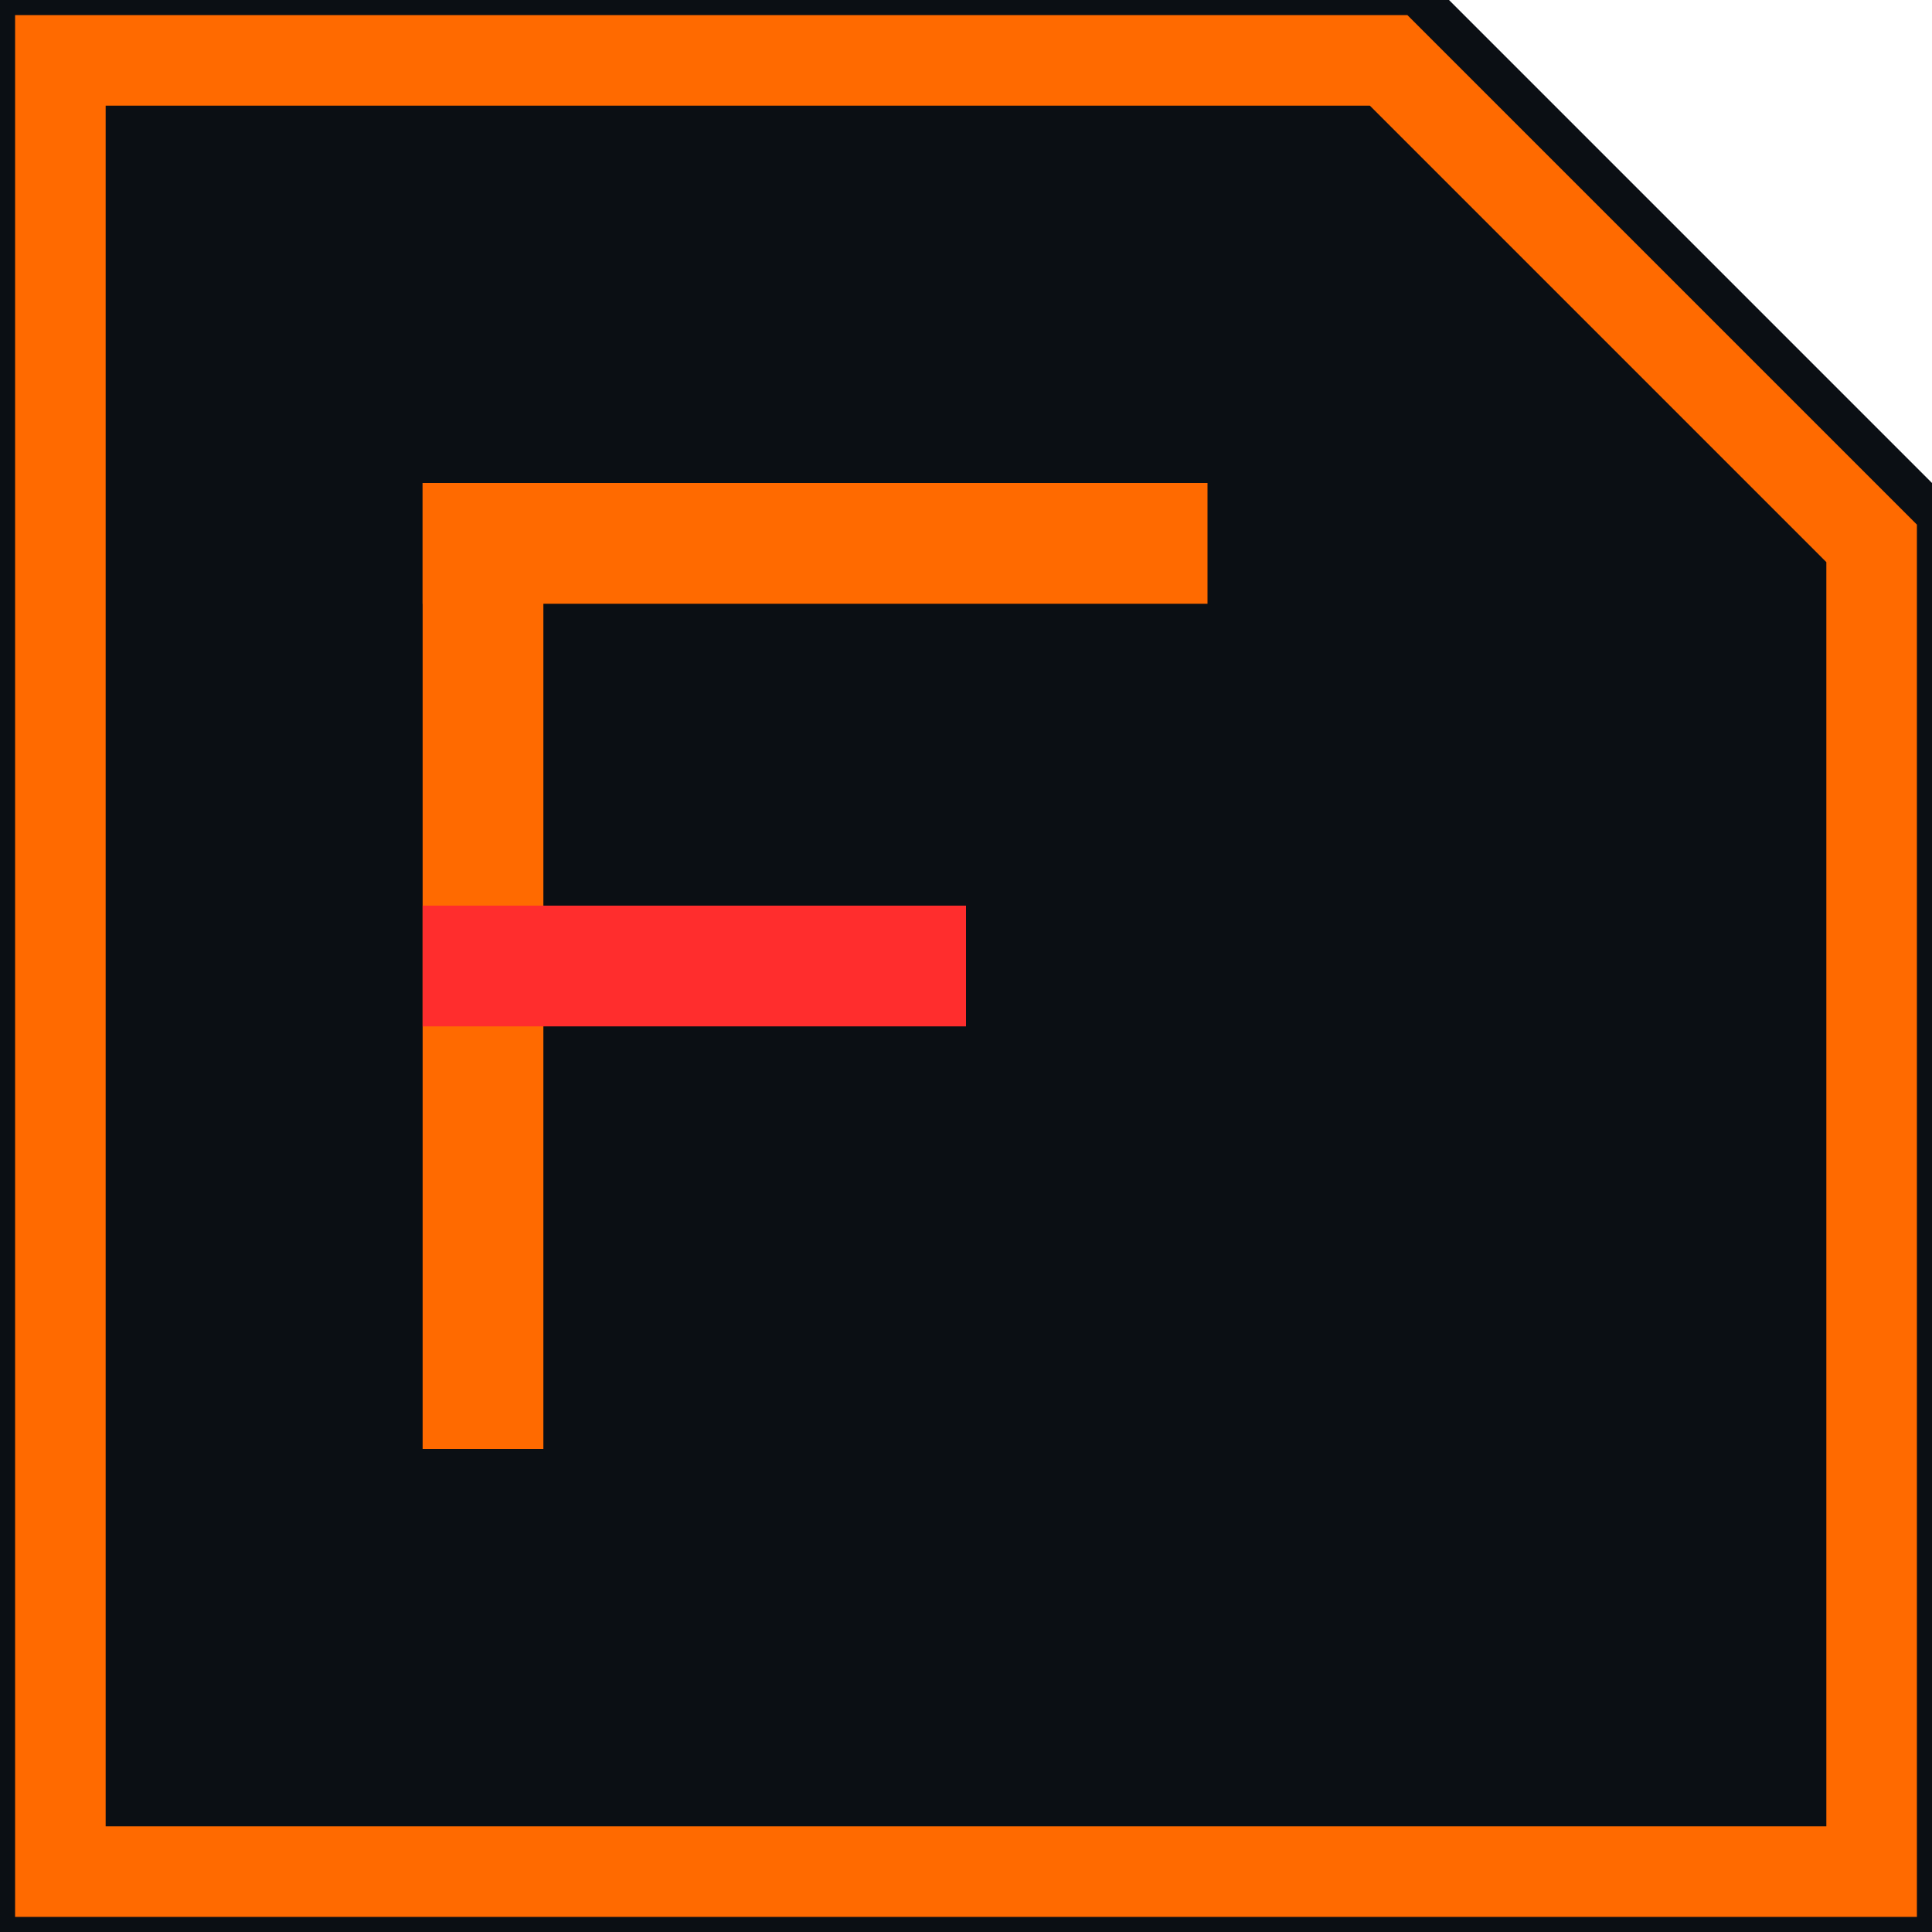
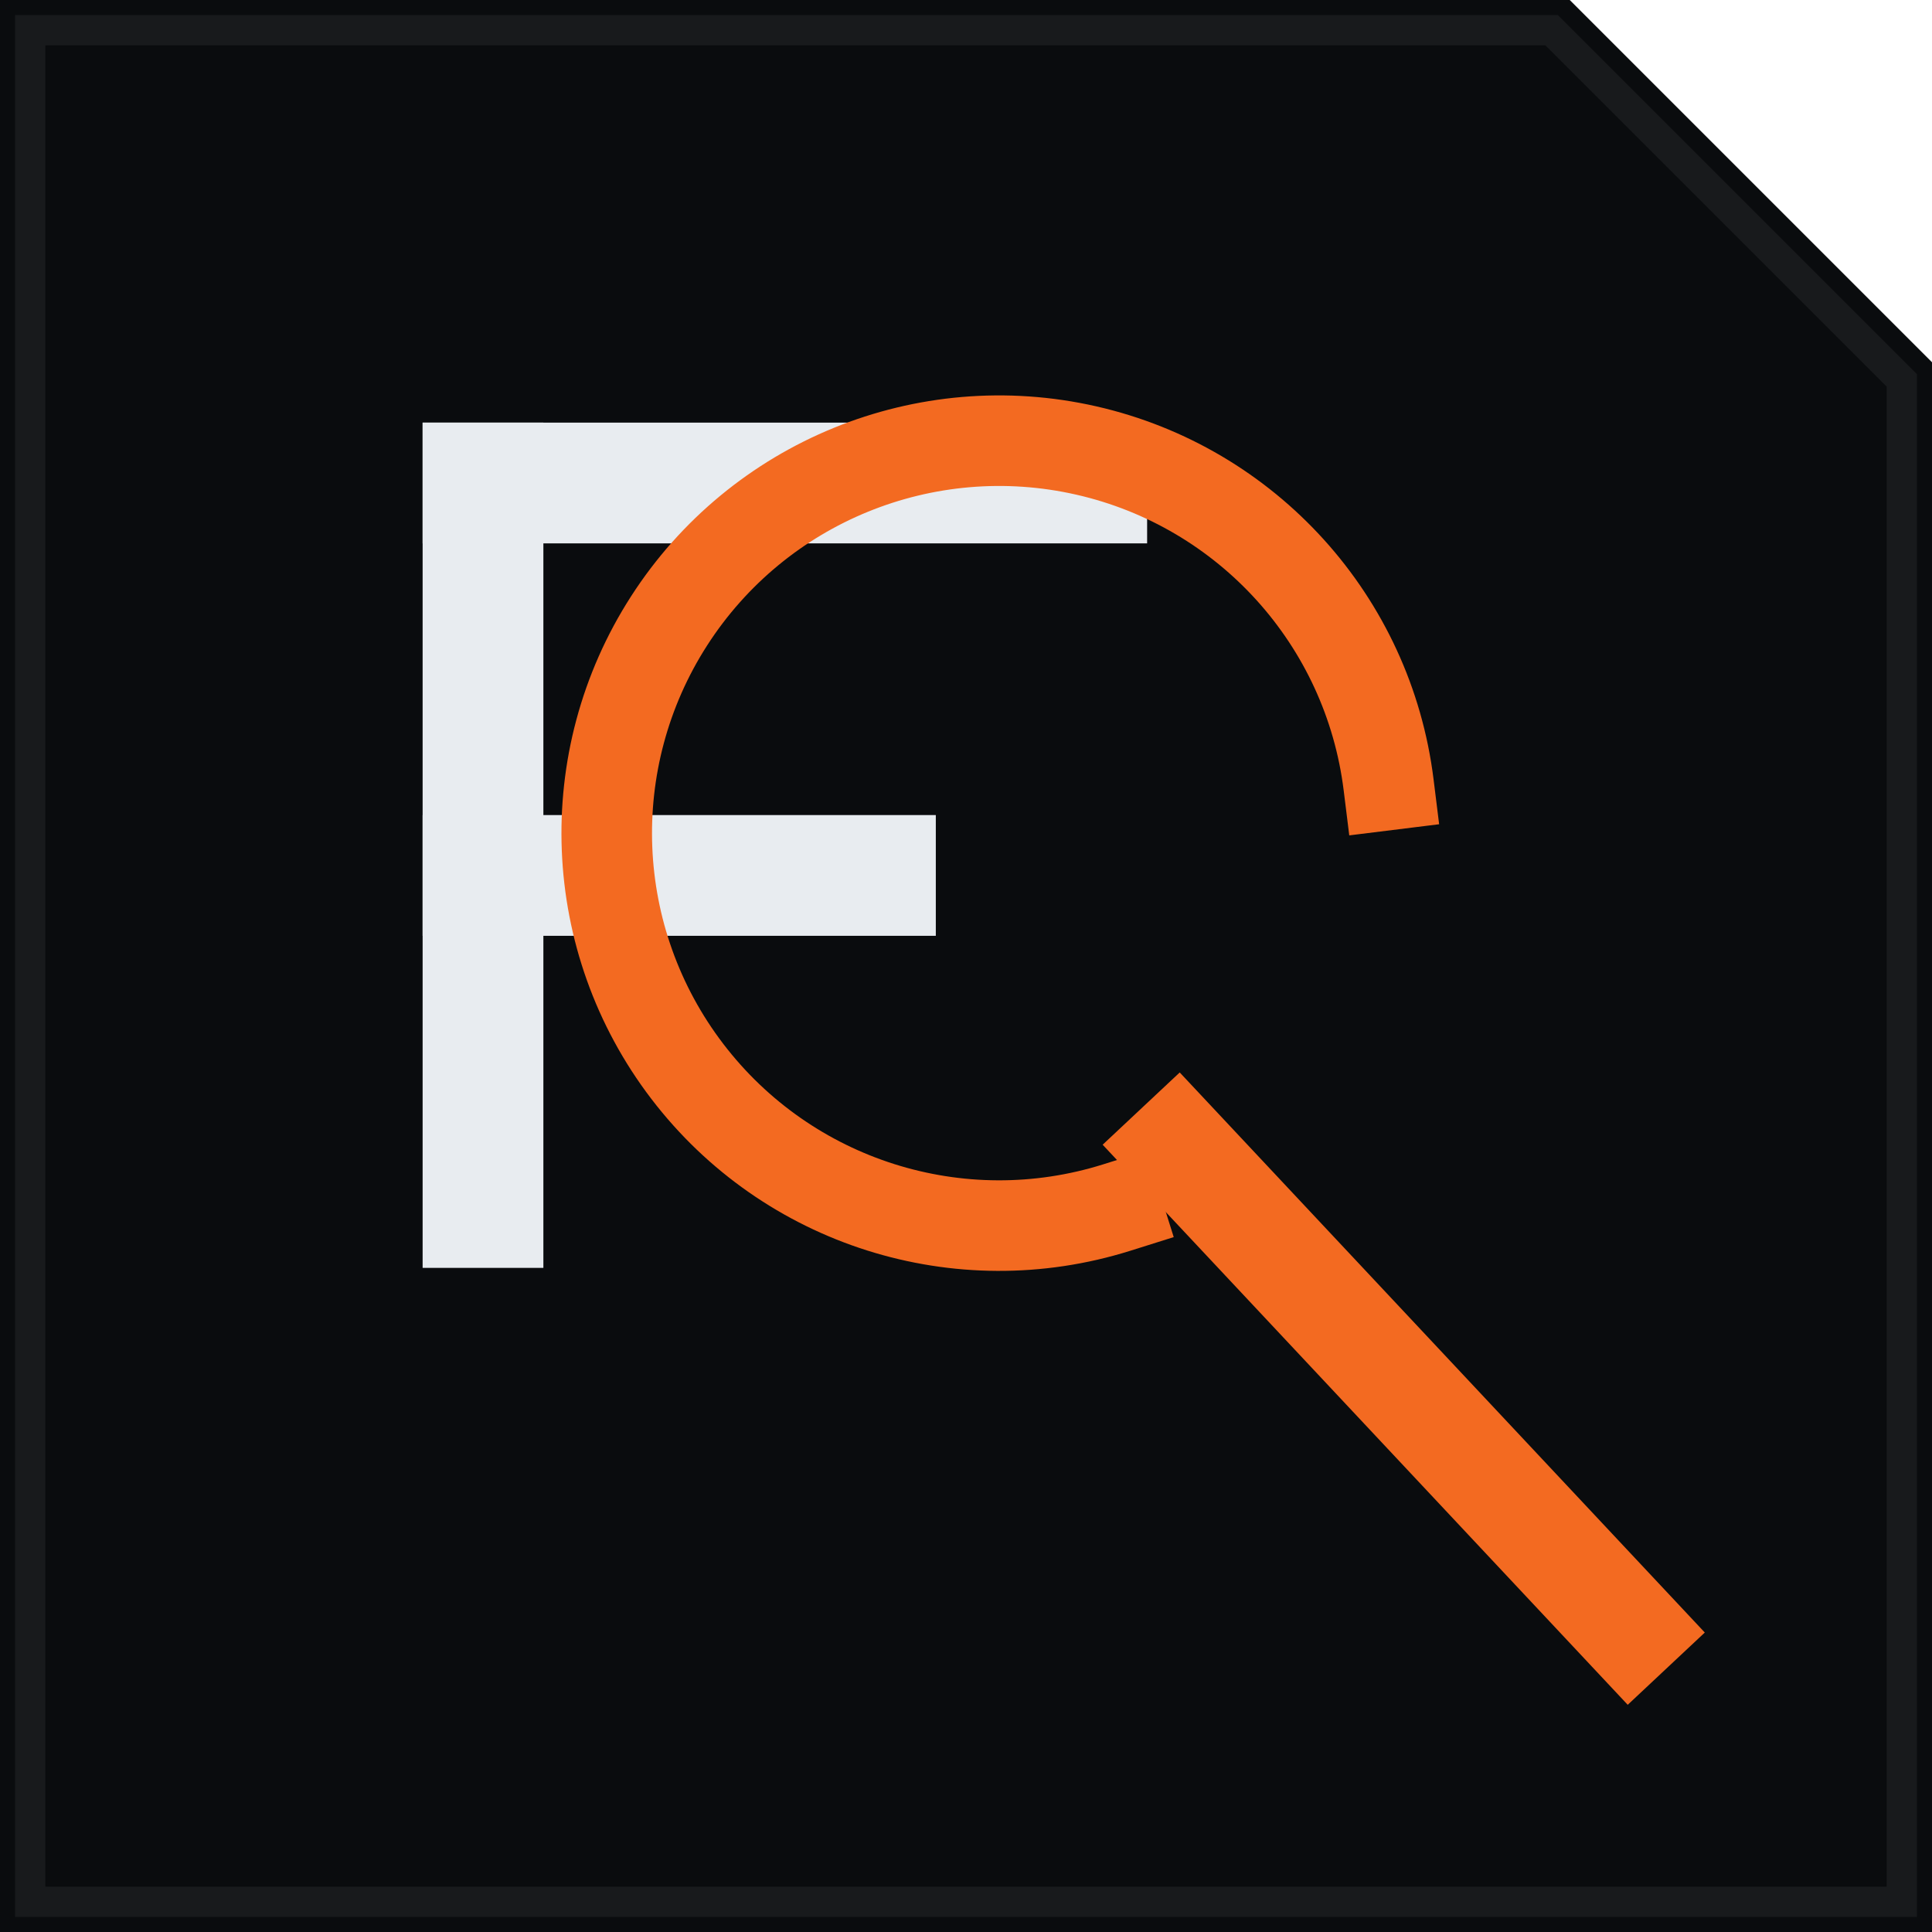
<svg xmlns="http://www.w3.org/2000/svg" viewBox="0 0 32 32" fill="none">
-   <polygon points="0,0 24,0 32,8 32,32 0,32" fill="#0B0F14" />
-   <polygon points="1,1 23,1 31,9 31,31 1,31" fill="none" stroke="#FF6A00" stroke-width="1.5" />
-   <rect x="7" y="8" width="13" height="2" fill="#FF6A00" />
-   <rect x="7" y="8" width="2" height="16" fill="#FF6A00" />
-   <rect x="7" y="15" width="9" height="2" fill="#FF2D2D" />
+   <path d="M0 0H26L32 6V32H0V0Z" fill="#0A0C0E" />
+   <path d="M0.5 0.5H25.7L31.5 6.3V31.5H0.5V0.5Z" fill="none" stroke="rgba(255,255,255,0.06)" stroke-width="0.5" />
+   <rect x="7" y="7" width="12" height="2" fill="#E8ECF0" />
+   <rect x="7" y="7" width="2" height="14" fill="#E8ECF0" />
+   <rect x="7" y="13.5" width="8.5" height="2" fill="#E8ECF0" />
+   <path d="M23 13A6.5 6.5 0 1 0 18.5 20" stroke="#F36A21" stroke-width="1.5" fill="none" stroke-linecap="square" />
+   <path d="M19.5 19L27 27" stroke="#F36A21" stroke-width="1.75" stroke-linecap="square" />
</svg>
